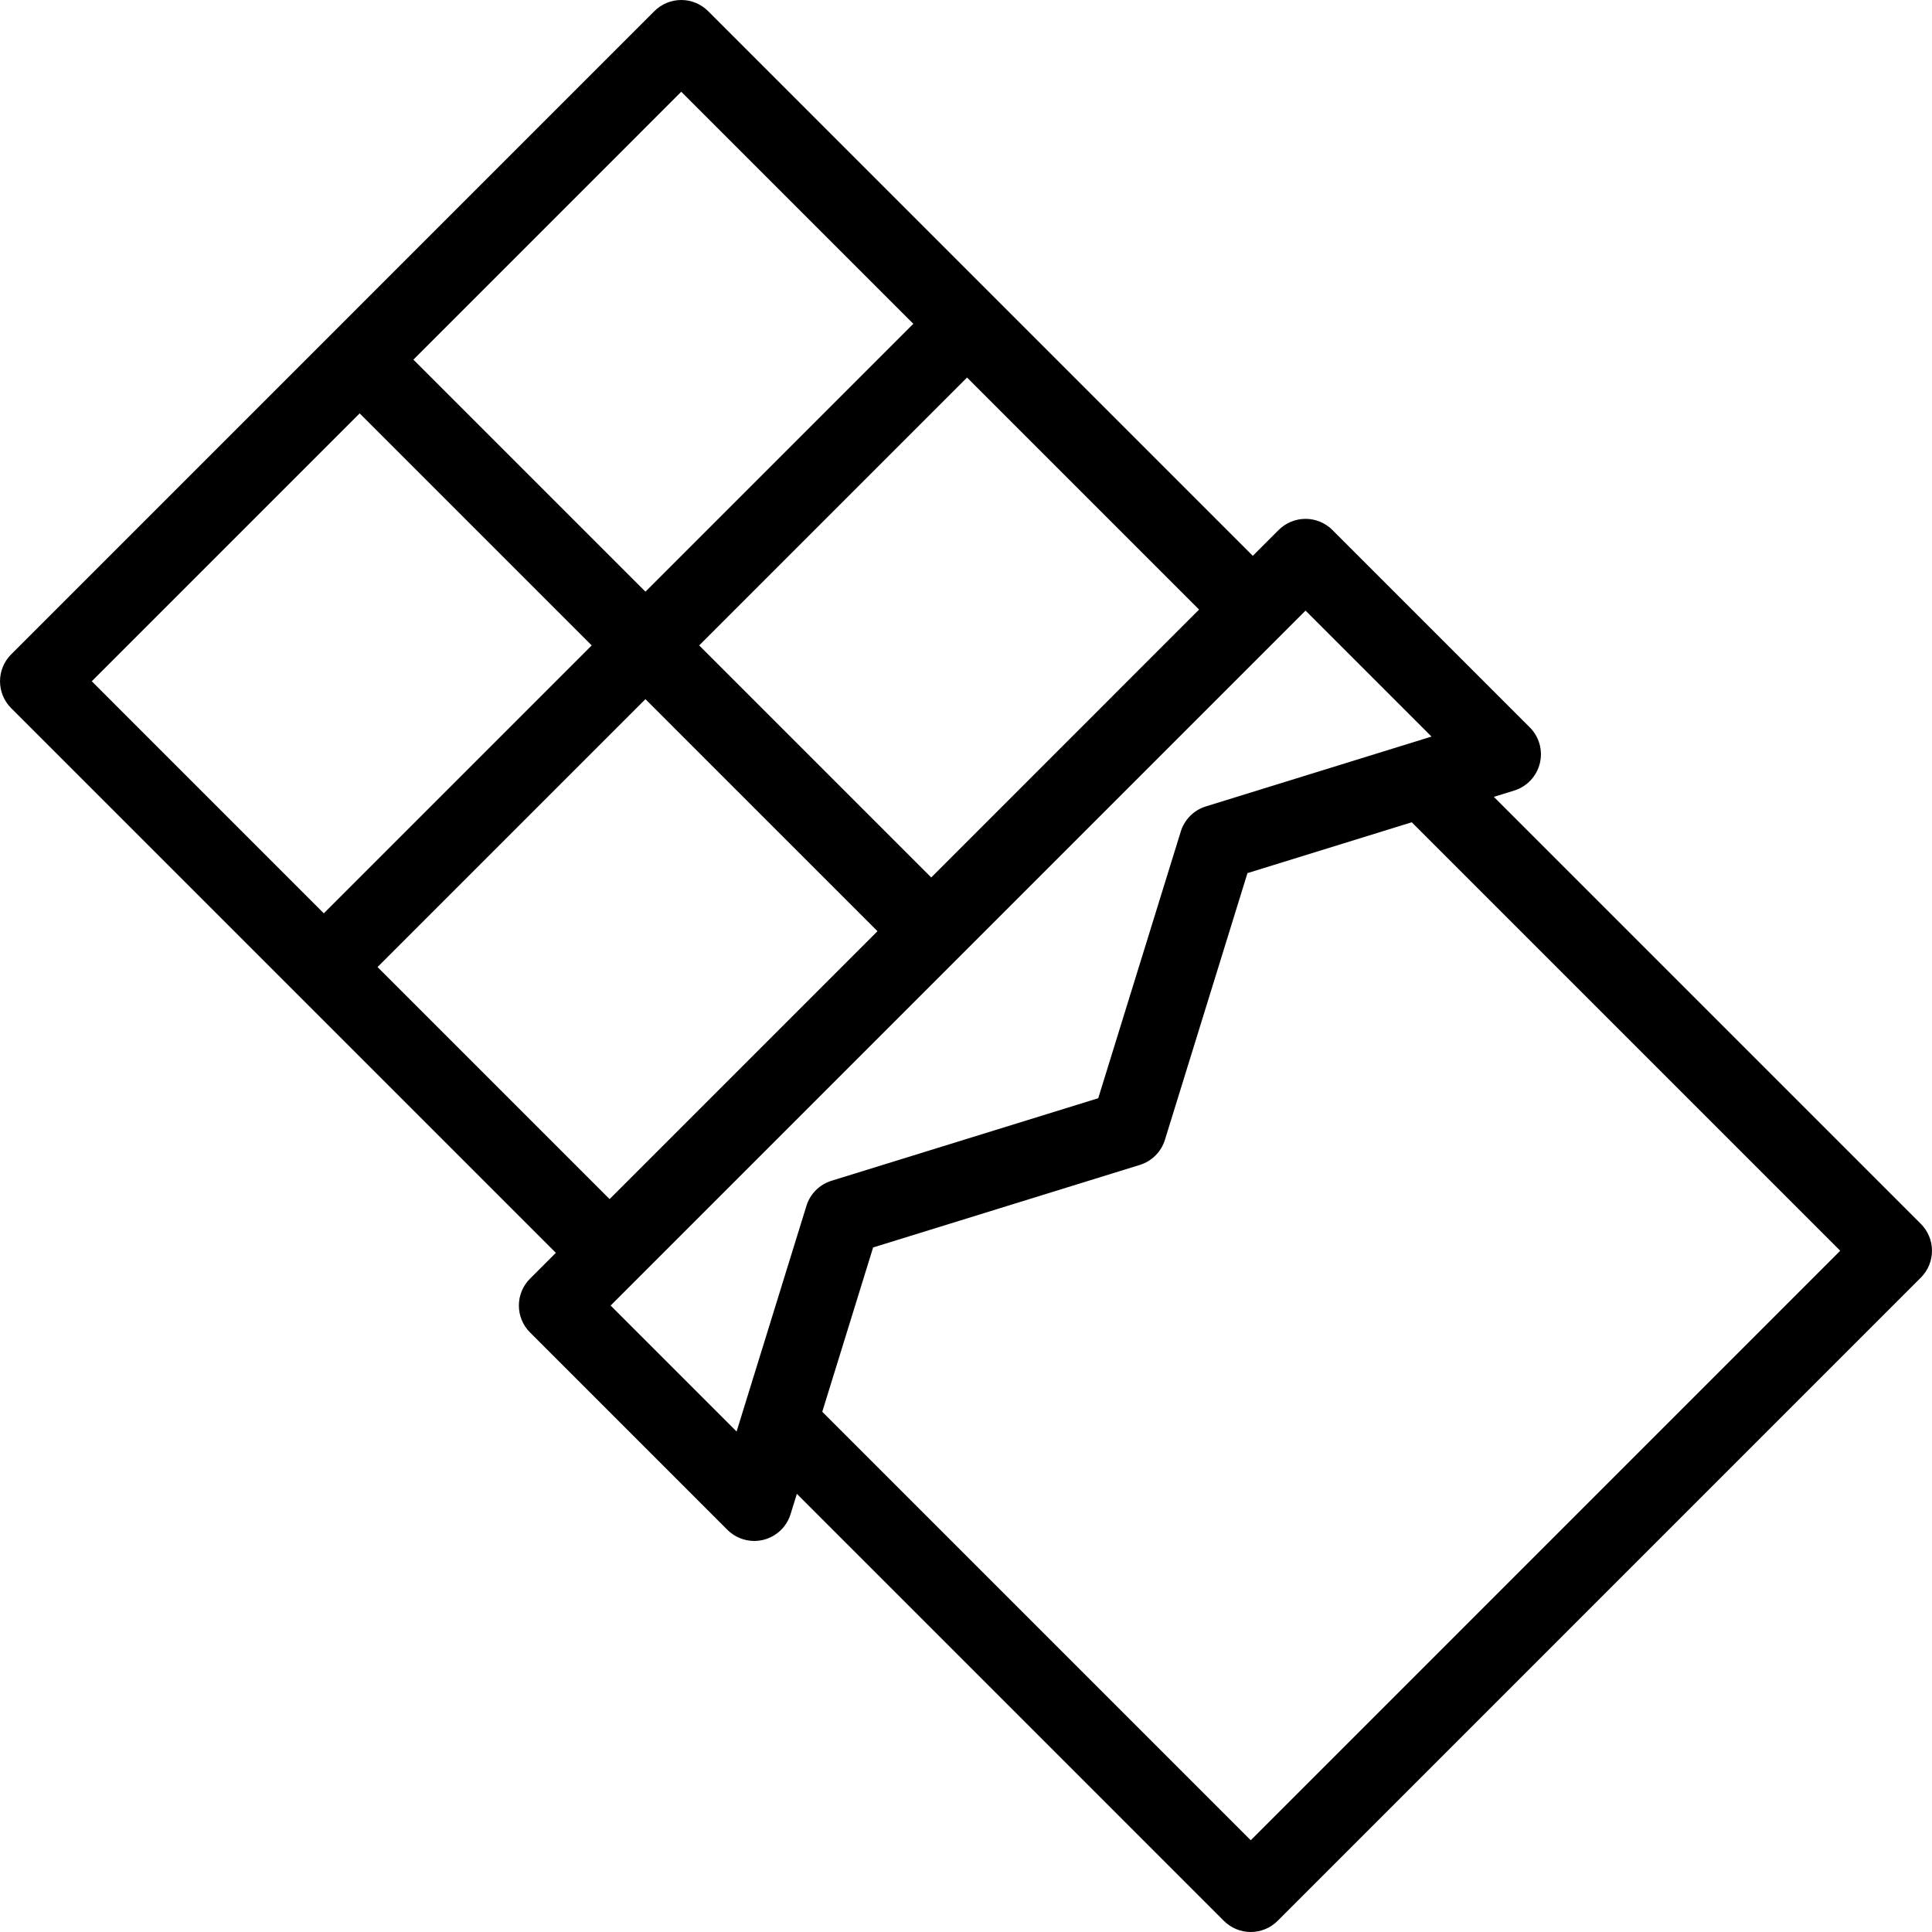
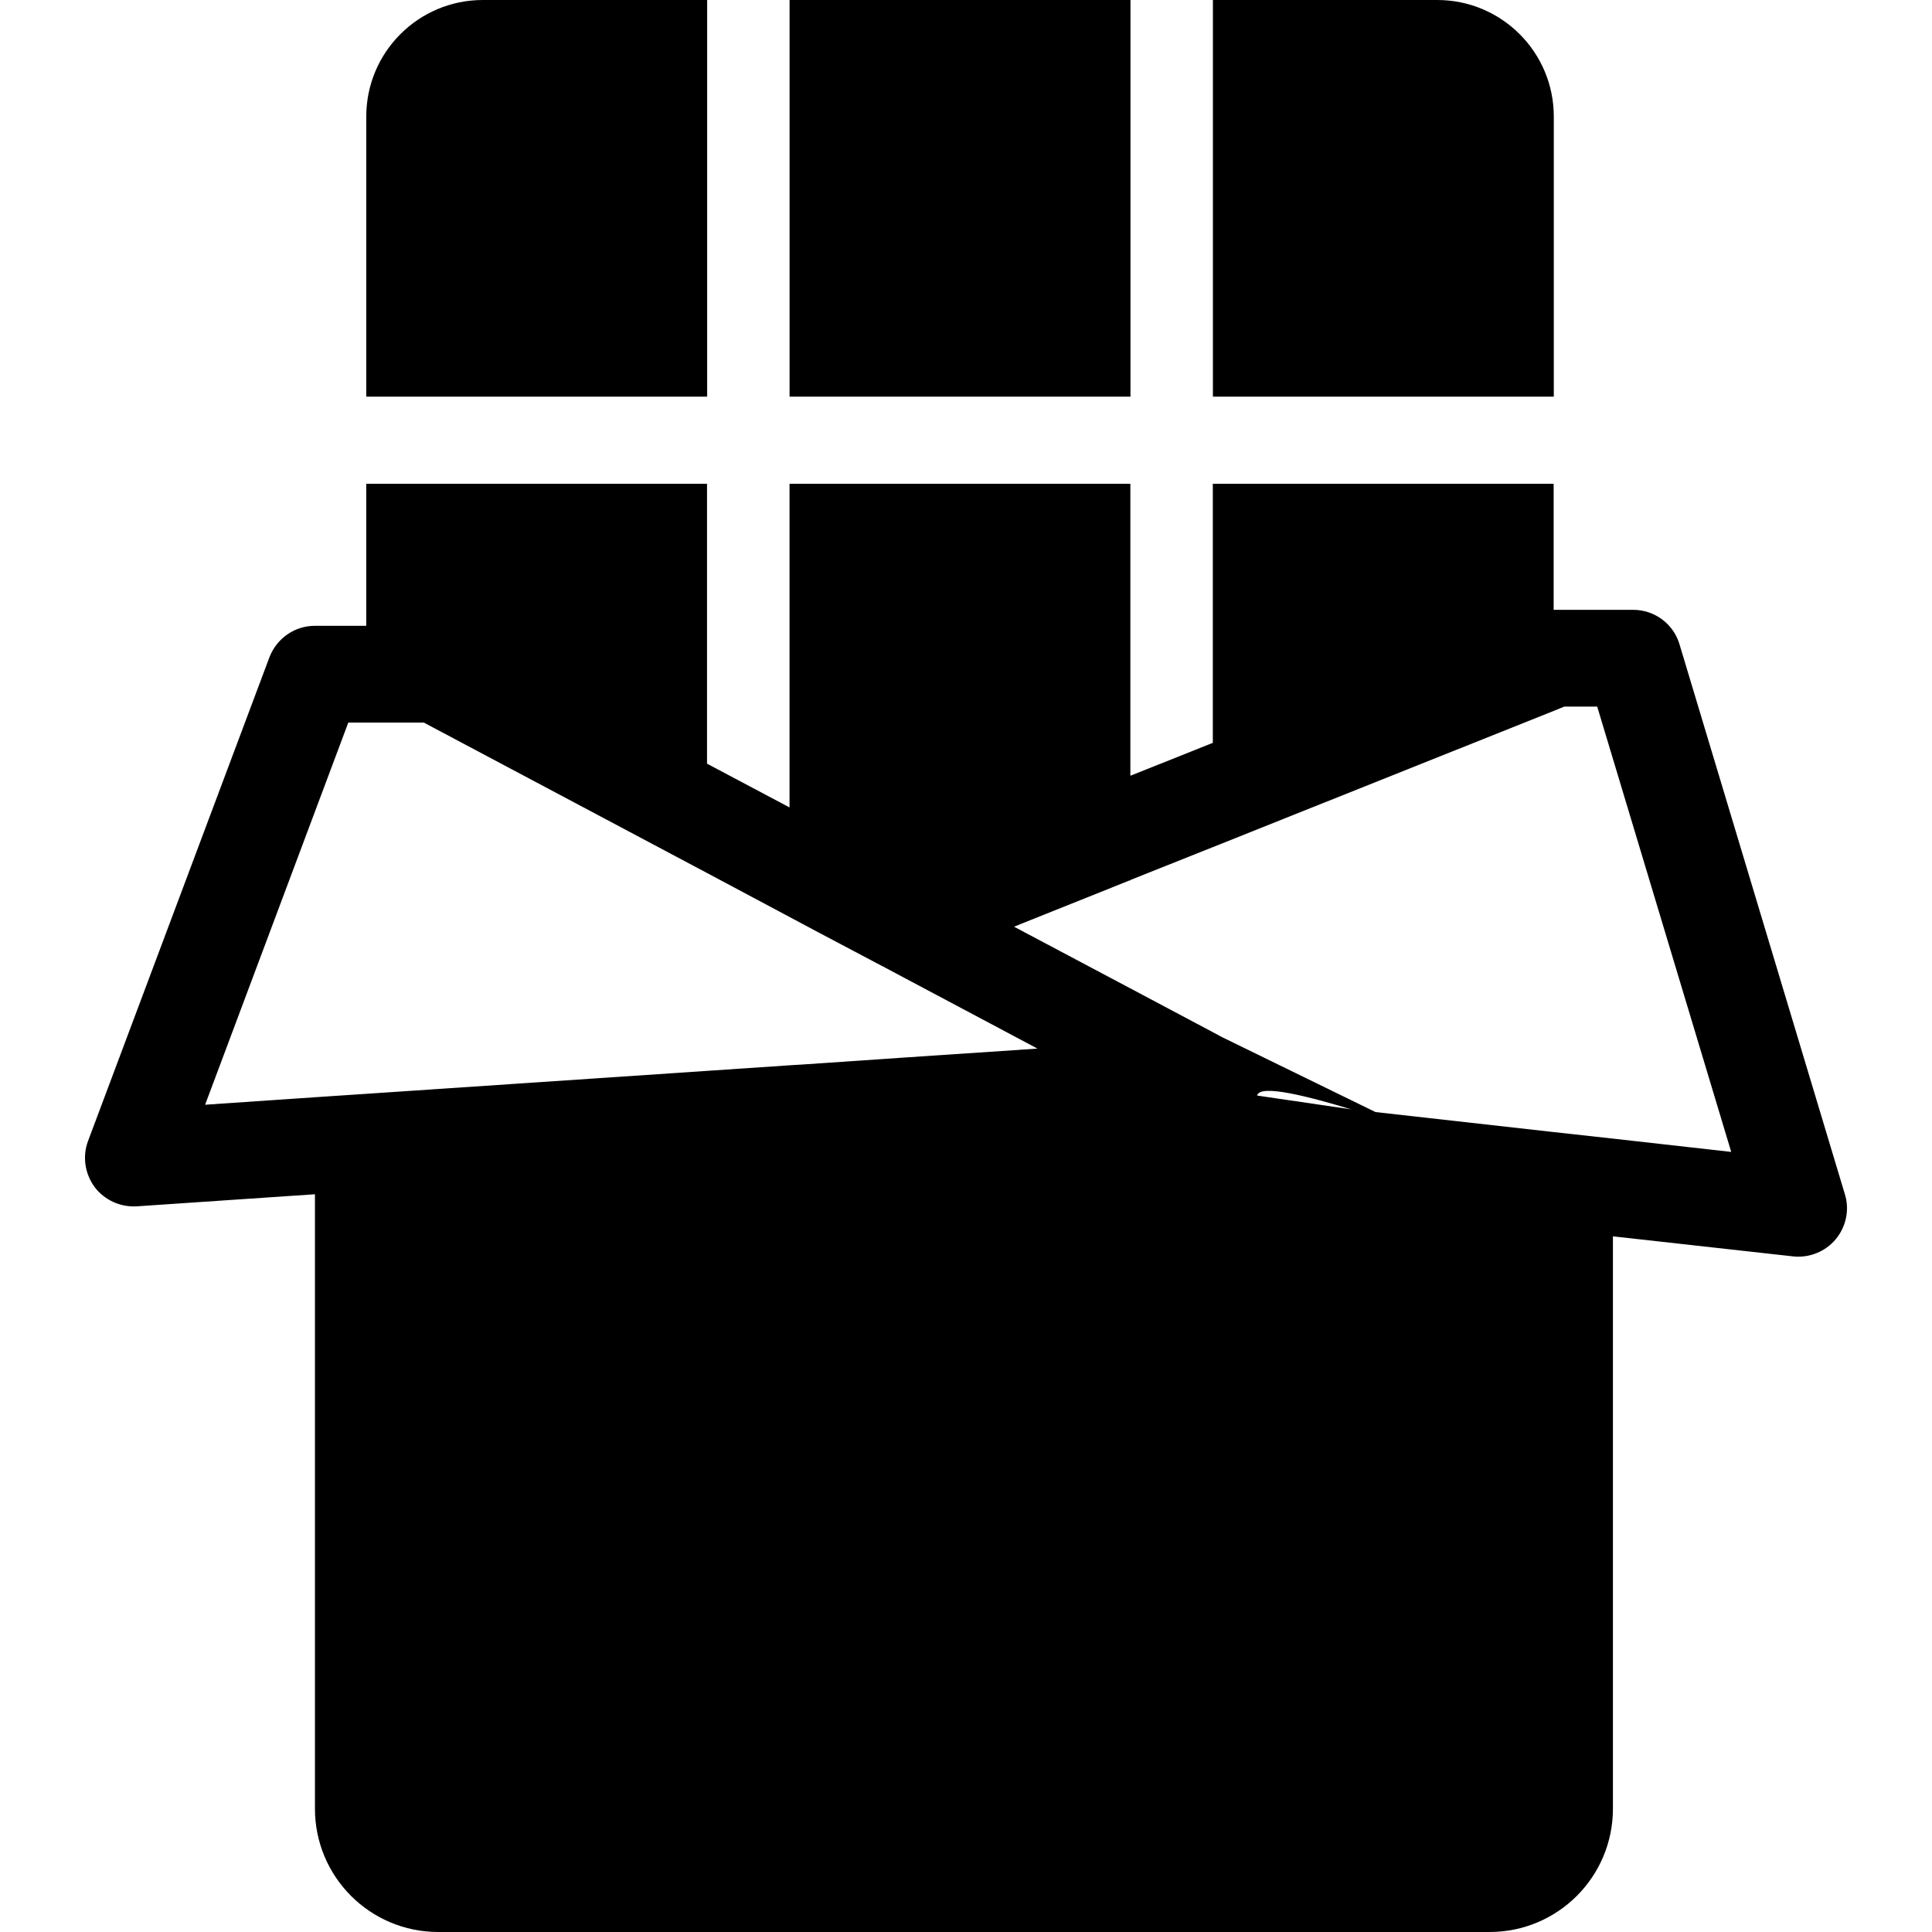
- <svg xmlns="http://www.w3.org/2000/svg" fill="#000000" height="800px" width="800px" version="1.1" id="Capa_1" viewBox="0 0 305.033 305.033" xml:space="preserve">
-   <path d="M303.273,193.23l-67.419-67.419l3.21-0.994c2.009-0.621,3.545-2.249,4.05-4.29c0.505-2.041-0.095-4.197-1.582-5.684  l-31.166-31.166c-1.126-1.126-2.651-1.758-4.243-1.758c-1.591,0-3.118,0.632-4.243,1.758l-4.081,4.081L111.803,1.758  C110.678,0.632,109.152,0,107.561,0c-1.591,0-3.118,0.632-4.243,1.758L52.562,52.516c-0.007,0.007-0.017,0.012-0.024,0.02  c-0.007,0.008-0.012,0.017-0.02,0.024L1.76,103.318c-2.343,2.343-2.343,6.142,0,8.484l45.103,45.103  c0.007,0.007,0.011,0.015,0.018,0.021c0.006,0.007,0.015,0.011,0.021,0.018l40.859,40.859l-4.081,4.081  c-2.343,2.343-2.343,6.142,0,8.484l31.163,31.166c1.139,1.14,2.671,1.758,4.243,1.758c0.48,0,0.964-0.058,1.441-0.176  c2.041-0.505,3.669-2.042,4.291-4.05l0.994-3.211l67.418,67.419c1.126,1.126,2.651,1.758,4.243,1.758  c1.591,0,3.118-0.632,4.243-1.758l101.558-101.561C305.616,199.372,305.616,195.573,303.273,193.23z M147.025,138.537  l-36.636-36.636l42.292-42.294l36.635,36.636L147.025,138.537z M107.561,14.485l36.636,36.637l-42.293,42.294L65.268,56.78  L107.561,14.485z M56.783,65.265l36.637,36.637l-42.295,42.296l-36.636-36.637L56.783,65.265z M59.609,152.682l42.295-42.296  l36.636,36.637l-42.294,42.296L59.609,152.682z M96.408,206.127l4.08-4.08c0.001-0.001,0.001-0.001,0.001-0.001  c0.001,0,0.001-0.001,0.001-0.001l50.765-50.768c0.004-0.004,0.01-0.007,0.015-0.012c0.004-0.005,0.007-0.01,0.012-0.015  l54.843-54.846l19.89,19.89l-35.63,11.028c-1.892,0.585-3.373,2.066-3.958,3.957l-13.033,42.113l-42.112,13.033  c-1.892,0.585-3.373,2.066-3.958,3.958l-11.027,35.632L96.408,206.127z M197.473,290.548l-67.65-67.65l8.029-25.943l42.112-13.033  c1.892-0.585,3.372-2.066,3.958-3.958l13.033-42.112l25.94-8.028l67.65,67.65L197.473,290.548z" />
+ <svg xmlns="http://www.w3.org/2000/svg" version="1.1" id="_x32_" viewBox="0 0 512 512" xml:space="preserve">
+   <style type="text/css">
+ 	.st0{fill:#000000;}
+ </style>
+   <g>
+     <path class="st0" d="M187.406,0h-59.448c-17.068,0-30.894,13.827-30.894,30.886v74.229h90.342V0z" />
+     <rect x="209.243" class="st0" width="90.341" height="105.115" />
+     <path class="st0" d="M411.772,30.886C411.772,13.827,397.936,0,380.877,0H321.43v105.115h90.342V30.886z" />
+     <path class="st0" d="M488.914,316.488l-43.841-145.78c-1.602-5.376-6.604-9.096-12.243-9.096h-21.097v-33.405h-90.323v68.656   l-21.854,8.721v-77.377h-90.323v85.77l-21.864-11.597v-74.173H97.056v37.639H83.463c-5.387,0-10.127,3.326-12.057,8.328   L23.332,302.38c-1.537,4.103-0.834,8.656,1.733,12.188c2.623,3.457,6.792,5.378,11.148,5.124l47.251-3.204v162.819   c0,18.08,14.613,32.693,32.693,32.693H394.75c18.07,0,32.693-14.613,32.693-32.693V327.644l47.822,5.321   c4.234,0.44,8.525-1.293,11.213-4.553C489.233,325.134,490.198,320.582,488.914,316.488z M238.657,280.328l-26.155,1.789   l-3.269,0.196l-21.864,1.48l-90.314,6.08l-13.592,0.908l-29.106,1.986l37.948-101.282h4.75h15.25l75.063,39.868l30.07,16.028   l16.599,8.777h0.066l0.449,0.263l3.017,1.602l3.972,2.117l27.624,14.679l5.771,3.072L238.657,280.328z M333.149,290.332   c0.702-3.212,14.379,0.469,24.918,3.654L333.149,290.332z M427.444,301.743l-15.71-1.733l-47.212-5.302l-40.731-19.887l-2.38-1.283   l-21.854-11.607l-10.389-5.508l-20.44-10.838l30.567-12.244h0.262v-0.13l21.854-8.712l90.323-36.094l2.83-1.153h8.712   l35.512,118.015L427.444,301.743z" />
+   </g>
</svg>
